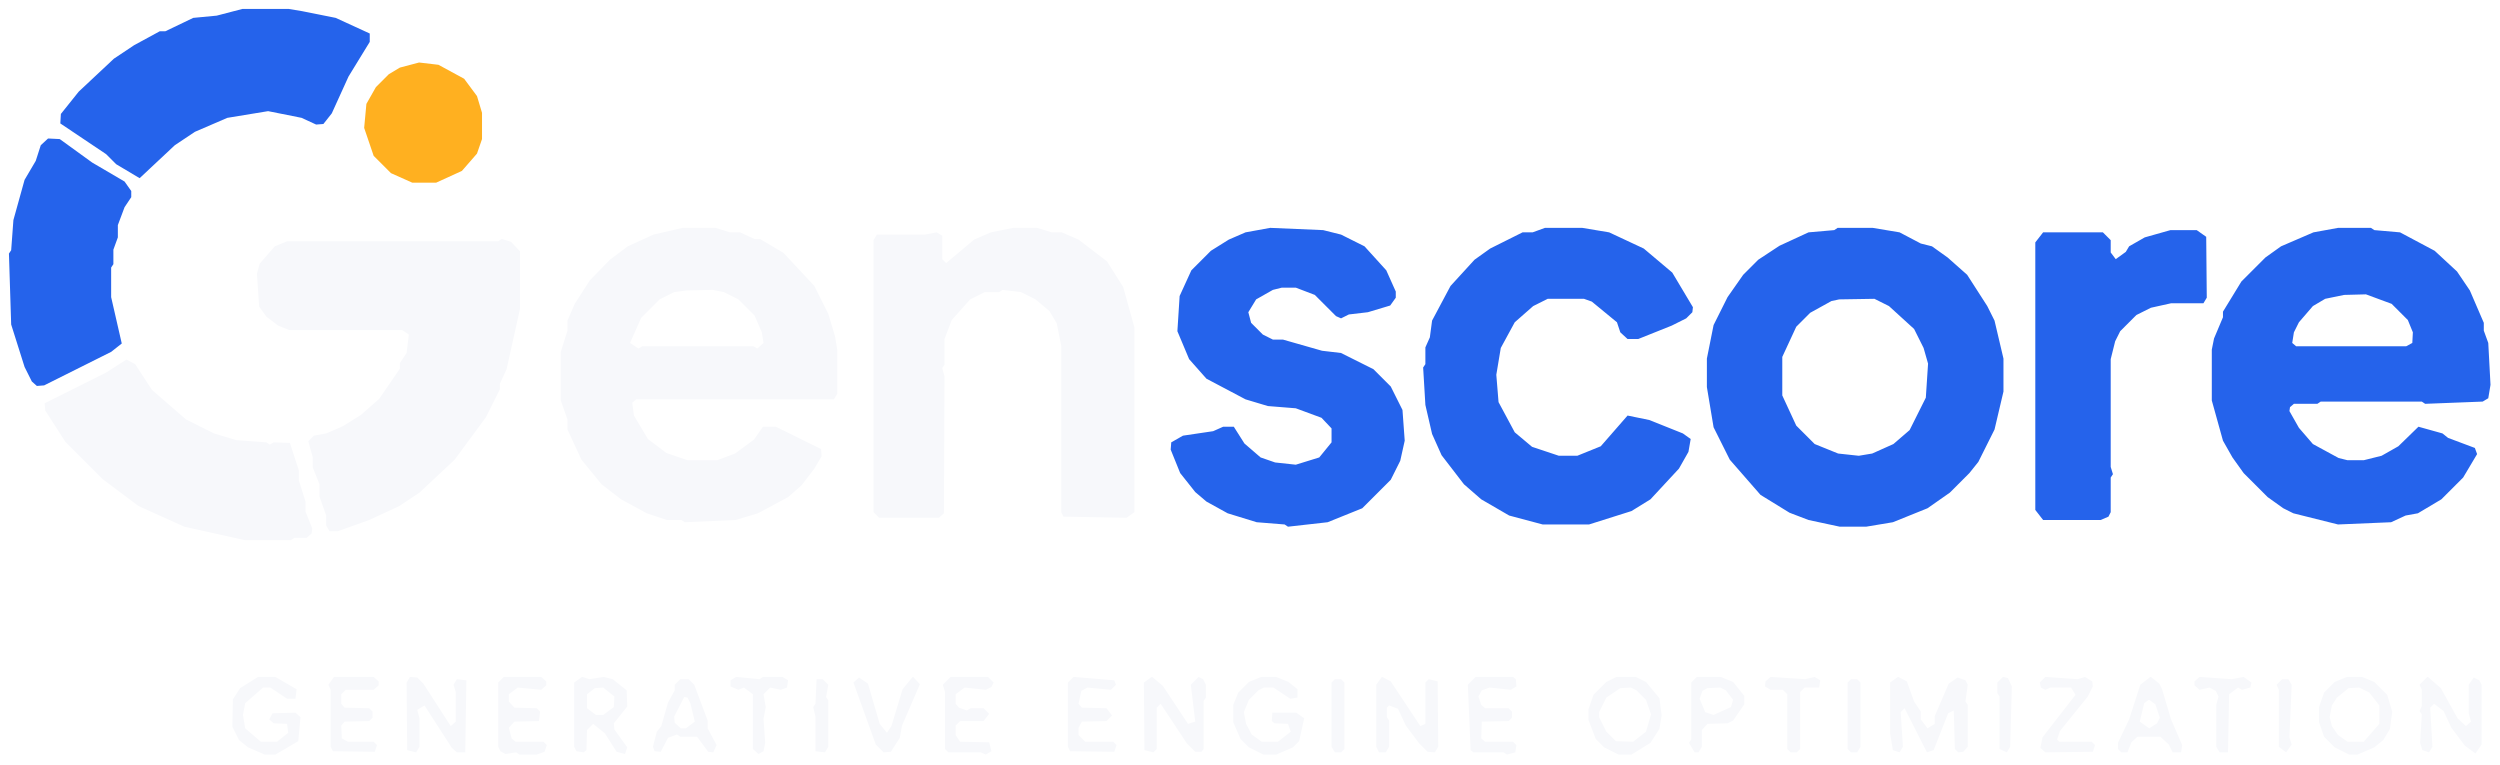
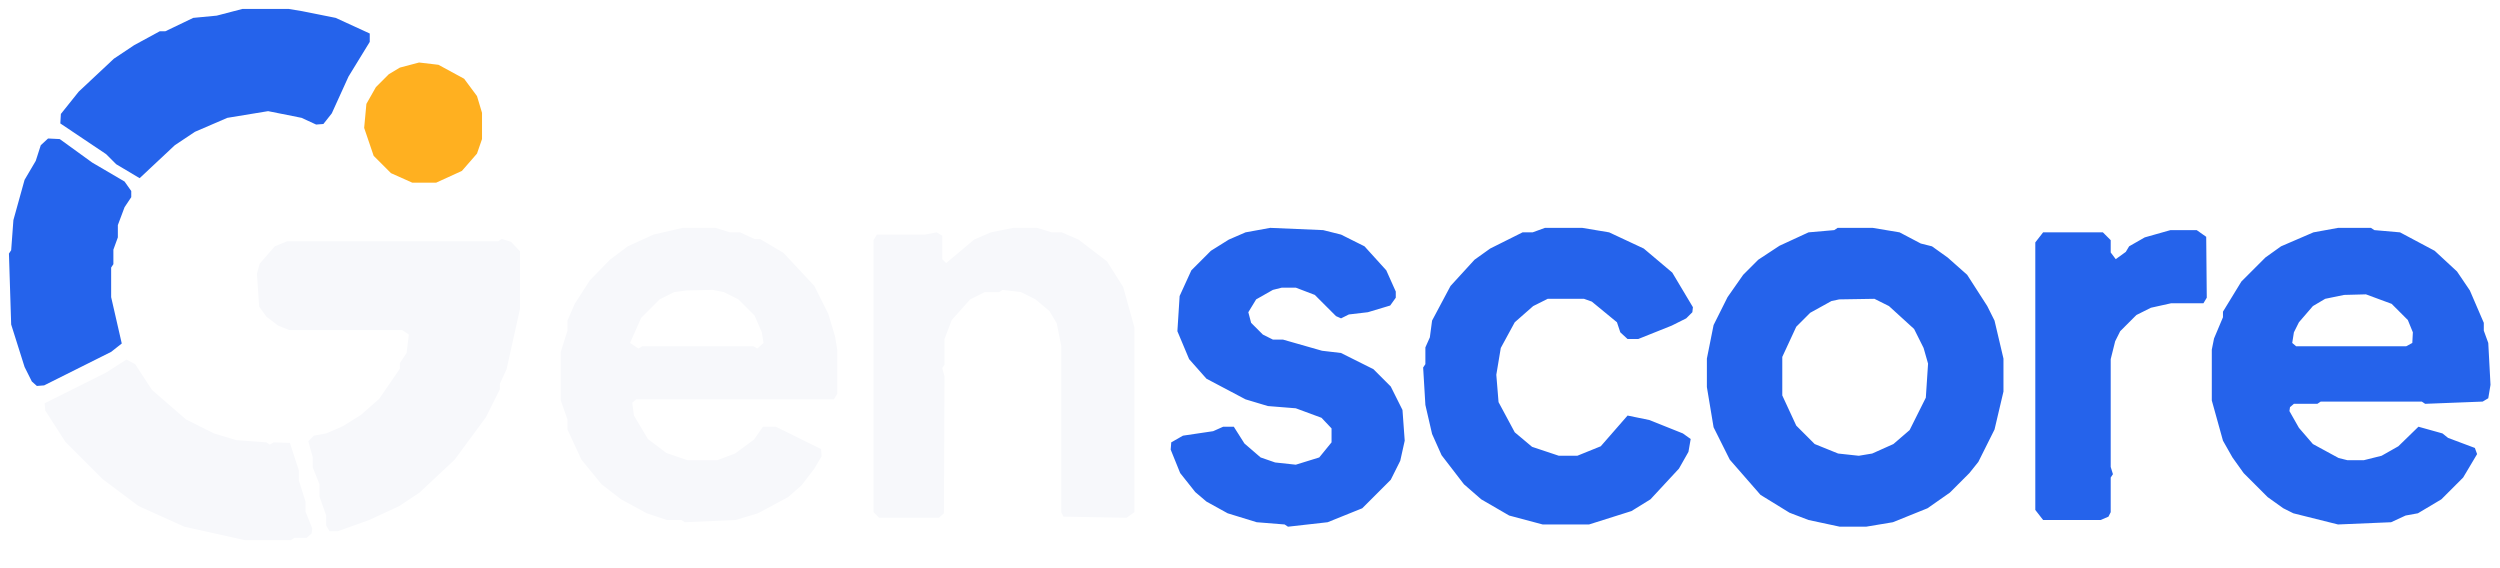
- <svg xmlns="http://www.w3.org/2000/svg" viewBox="0 0 1119 342" role="img" aria-label="Genscore">
+ <svg xmlns="http://www.w3.org/2000/svg" viewBox="0 0 1119 254" role="img" aria-label="Genscore">
  <path d="M1019.50,302.00 L1017.00,304.50 L1018.00,306.75 L1018.00,332.25 L1021.25,334.75 L1023.75,331.25 L1022.75,328.00 L1023.75,304.50 L1022.25,302.00 L1019.75,302.00 Z M826.50,302.00 L825.00,303.50 L825.00,333.25 L826.50,334.75 L829.25,334.75 L830.75,332.25 L830.75,303.50 L829.25,302.00 L826.75,302.00 Z M595.50,302.00 L594.00,303.50 L594.00,332.25 L595.50,334.75 L598.25,334.75 L599.75,333.25 L599.75,303.50 L598.25,302.00 L595.75,302.00 Z M363.50,302.00 L363.00,313.00 L362.00,314.50 L363.00,318.75 L363.00,334.25 L367.25,334.75 L368.75,332.25 L368.75,311.50 L367.75,310.00 L368.75,304.50 L366.25,302.00 L363.75,302.00 Z M302.50,302.00 L300.00,304.50 L300.00,307.00 L297.00,312.50 L294.00,323.00 L292.00,325.50 L290.25,332.25 L291.00,334.25 L293.75,334.50 L297.00,328.25 L301.00,326.75 L302.50,327.75 L310.00,327.75 L315.00,334.50 L317.25,334.75 L318.75,331.50 L314.75,324.00 L314.75,320.50 L308.75,304.50 L306.25,302.00 L302.75,302.00 Z M304.50,310.00 L305.75,310.25 L307.00,312.75 L309.00,321.00 L305.00,324.00 L302.75,324.00 L300.00,321.50 L299.75,318.75 L304.25,310.00 Z M1084.50,301.00 L1081.00,304.50 L1082.00,306.75 L1082.00,314.00 L1081.00,316.25 L1082.00,317.75 L1081.25,330.50 L1082.25,333.75 L1085.25,334.75 L1086.75,332.25 L1085.75,314.75 L1087.50,313.00 L1091.75,316.25 L1095.25,323.75 L1101.25,331.75 L1106.00,335.25 L1108.75,331.25 L1108.75,304.50 L1107.75,302.50 L1105.25,301.25 L1103.00,304.50 L1103.00,317.25 L1104.00,321.00 L1101.75,323.00 L1098.00,319.50 L1090.50,306.00 L1084.75,301.00 Z M1048.50,301.00 L1043.00,303.25 L1038.25,308.00 L1036.00,314.50 L1036.00,321.25 L1038.25,327.75 L1043.00,332.50 L1049.50,335.75 L1053.25,335.75 L1060.75,332.50 L1064.75,329.25 L1067.75,324.25 L1068.75,316.50 L1066.50,309.00 L1060.75,303.25 L1055.25,301.00 L1048.75,301.00 Z M1049.50,306.00 L1054.00,305.75 L1058.50,308.00 L1063.00,313.75 L1063.00,322.00 L1056.00,330.00 L1048.75,330.00 L1044.50,327.00 L1041.75,323.00 L1040.75,319.00 L1041.75,313.75 L1044.00,310.25 L1049.25,306.00 Z M982.50,301.00 L980.25,303.00 L980.25,304.75 L982.50,306.75 L987.00,305.75 L989.75,307.25 L991.00,309.75 L990.00,313.50 L990.00,332.25 L991.50,334.75 L995.25,334.75 L995.75,308.75 L999.75,305.75 L1001.50,306.75 L1005.25,305.75 L1005.75,303.50 L1002.25,301.00 L997.00,302.00 L982.75,301.00 Z M960.50,301.00 L956.00,304.50 L951.00,320.00 L946.00,330.50 L946.00,333.25 L947.50,334.75 L950.25,334.75 L952.00,330.25 L954.75,327.75 L965.00,327.75 L968.75,331.25 L970.50,334.75 L974.25,334.75 L974.75,331.50 L969.75,320.00 L965.75,306.50 L964.50,304.00 L960.75,301.00 Z M960.00,311.25 L962.75,313.25 L964.75,319.25 L963.50,321.75 L960.00,324.00 L955.75,321.00 L957.75,312.75 L959.75,311.25 Z M913.50,301.00 L911.00,303.50 L911.50,305.75 L913.50,306.75 L915.75,305.75 L925.00,305.75 L927.00,309.00 L912.25,328.00 L911.25,332.75 L913.50,334.75 L934.75,334.50 L935.75,331.50 L934.25,330.00 L919.75,330.00 L918.75,329.00 L920.00,325.25 L932.50,309.75 L934.75,305.25 L934.50,303.00 L931.25,301.00 L928.00,302.00 L913.75,301.00 Z M894.50,301.00 L892.00,303.50 L892.00,308.25 L893.00,309.75 L893.00,333.25 L896.25,334.75 L897.75,332.25 L898.50,305.25 L896.75,301.50 L894.75,301.00 Z M847.50,301.00 L844.00,303.50 L844.00,326.25 L845.25,333.75 L848.25,334.75 L849.75,332.25 L848.75,316.75 L850.50,315.00 L860.50,334.75 L863.50,333.75 L870.00,317.25 L872.50,316.00 L873.00,333.25 L874.50,334.75 L876.75,334.50 L878.75,332.25 L878.75,313.50 L877.75,312.00 L878.75,304.50 L877.75,302.50 L874.25,301.25 L870.25,304.00 L864.00,318.50 L864.00,322.00 L860.75,324.00 L857.75,320.00 L857.75,316.50 L854.75,312.00 L851.50,303.00 L847.75,301.00 Z M790.50,301.00 L788.25,303.00 L788.00,305.25 L790.50,306.75 L796.00,306.75 L798.00,308.75 L798.00,333.25 L799.50,334.75 L802.25,334.75 L803.75,333.25 L803.75,307.75 L805.75,305.75 L812.25,305.75 L812.75,302.50 L810.25,301.00 L806.00,302.00 L790.75,301.00 Z M757.50,301.00 L755.00,303.50 L755.00,329.00 L754.00,330.50 L756.50,334.75 L758.25,334.75 L759.75,332.25 L759.75,324.75 L762.25,322.00 L771.25,321.75 L773.75,320.50 L778.75,313.25 L778.75,309.50 L773.75,303.25 L768.25,301.00 L757.75,301.00 Z M762.50,306.00 L768.00,305.75 L770.50,307.00 L773.75,311.25 L772.75,314.50 L765.00,318.00 L761.25,316.75 L758.75,310.75 L760.00,307.25 L762.25,306.00 Z M721.50,301.00 L717.00,303.25 L711.25,309.00 L709.00,315.50 L709.00,320.25 L712.25,328.75 L716.00,332.50 L722.50,335.75 L728.25,335.75 L736.75,330.50 L740.75,324.25 L741.75,318.25 L740.75,310.50 L734.75,303.25 L730.25,301.00 L721.75,301.00 Z M723.50,306.00 L728.00,305.75 L730.50,307.00 L734.75,311.25 L737.00,317.75 L734.75,325.50 L729.00,330.00 L721.25,329.75 L717.00,325.50 L713.75,319.00 L713.75,316.75 L717.00,310.25 L723.25,306.00 Z M658.50,301.00 L655.00,304.50 L656.25,333.75 L657.50,334.75 L671.00,334.75 L672.50,335.75 L676.25,334.75 L676.75,331.50 L675.25,330.00 L662.75,330.00 L661.00,328.50 L661.25,321.00 L673.25,320.75 L674.75,319.25 L674.75,316.50 L673.25,315.00 L662.75,315.00 L661.00,313.50 L659.75,309.75 L661.25,307.00 L664.75,305.75 L674.25,306.75 L676.75,305.25 L676.50,302.00 L675.25,301.00 L658.75,301.00 Z M616.50,301.00 L614.00,304.50 L614.00,332.25 L615.25,334.75 L618.25,334.75 L619.75,332.25 L619.75,320.50 L618.75,319.00 L618.75,314.75 L619.75,313.75 L623.75,315.25 L627.25,322.75 L633.25,330.75 L637.00,334.50 L640.25,334.75 L641.75,332.25 L641.50,303.00 L637.50,302.00 L636.00,303.50 L636.00,322.00 L633.75,323.00 L620.50,303.00 L616.75,301.00 Z M562.50,301.00 L557.00,303.25 L552.25,308.00 L550.00,313.50 L550.00,321.25 L553.25,328.75 L557.00,332.50 L563.50,335.75 L569.25,335.75 L576.75,332.50 L579.50,329.75 L581.75,319.50 L578.25,317.00 L567.50,317.00 L567.25,320.75 L568.50,321.75 L574.50,322.00 L575.75,325.50 L570.00,330.00 L562.75,330.00 L558.25,326.75 L555.75,322.00 L554.75,316.75 L557.00,311.25 L561.25,307.00 L563.75,305.75 L568.00,305.75 L575.50,310.75 L578.75,310.25 L578.75,306.50 L574.75,303.25 L569.25,301.00 L562.75,301.00 Z M513.50,301.00 L510.00,303.50 L510.25,333.75 L514.25,334.75 L515.75,333.25 L515.75,314.75 L517.50,313.00 L529.25,330.75 L533.00,334.50 L535.75,334.50 L536.75,333.25 L536.75,311.75 L537.75,310.25 L537.75,304.50 L536.50,302.00 L534.50,301.00 L531.00,304.50 L533.00,321.00 L529.75,322.00 L518.50,305.00 L513.75,301.00 Z M478.50,301.00 L476.00,303.50 L476.00,332.25 L477.00,334.25 L496.75,334.50 L497.75,331.50 L496.25,330.00 L483.75,330.00 L480.75,327.00 L480.75,323.75 L482.25,321.00 L493.25,320.75 L495.75,318.25 L493.25,315.00 L482.25,314.75 L480.75,313.00 L482.00,307.25 L484.75,305.75 L495.25,306.75 L497.50,304.50 L496.75,302.50 L478.75,301.00 Z M423.50,301.00 L420.00,304.50 L421.00,307.75 L421.00,333.25 L422.50,334.75 L437.00,334.75 L439.25,335.75 L441.75,334.25 L440.75,330.25 L427.75,330.00 L425.75,327.00 L425.75,322.75 L427.75,320.75 L438.25,320.75 L440.75,317.50 L438.25,315.00 L432.50,315.00 L430.75,316.00 L427.25,314.75 L425.75,313.00 L425.75,308.75 L429.75,305.75 L439.25,306.75 L441.75,305.50 L442.75,303.50 L440.25,301.00 L423.75,301.00 Z M406.50,301.00 L402.00,306.50 L397.00,323.00 L395.00,326.00 L391.75,322.00 L386.50,304.00 L382.50,301.25 L380.00,303.50 L390.00,331.25 L393.50,334.75 L396.75,334.50 L400.75,328.25 L401.75,322.75 L409.75,304.25 L406.75,301.00 Z M327.50,301.00 L325.00,302.50 L325.00,305.25 L328.50,306.75 L331.00,305.75 L335.00,308.75 L335.00,333.25 L337.50,335.50 L339.75,334.25 L340.50,330.50 L339.75,319.75 L340.75,314.50 L339.75,308.75 L342.75,305.75 L347.50,306.75 L350.25,305.75 L350.75,302.50 L348.25,301.00 L339.50,301.00 L338.00,302.00 L327.75,301.00 Z M258.50,301.00 L255.00,303.50 L255.00,332.25 L256.00,334.25 L259.25,334.75 L260.50,333.75 L260.75,324.75 L263.50,322.00 L268.75,326.25 L274.00,334.50 L277.75,335.50 L278.75,332.50 L273.00,324.50 L272.75,321.75 L278.75,314.25 L278.50,307.00 L272.25,302.00 L268.25,301.00 L261.75,302.00 L258.75,301.00 Z M264.50,306.00 L268.00,305.75 L273.00,309.75 L272.75,314.50 L268.00,318.00 L264.75,318.00 L260.75,315.00 L260.75,308.75 L264.25,306.00 Z M223.50,301.00 L221.00,303.50 L221.00,332.25 L222.00,334.25 L224.25,335.50 L229.00,334.75 L230.50,335.75 L238.25,335.75 L241.75,334.50 L242.75,331.50 L241.25,330.00 L228.75,330.00 L227.00,328.50 L225.75,323.75 L228.25,321.00 L239.25,320.75 L239.75,316.50 L238.25,315.00 L228.25,314.75 L225.75,312.00 L225.75,308.75 L229.75,305.75 L240.25,306.75 L242.50,304.75 L242.50,303.00 L240.25,301.00 L223.75,301.00 Z M181.50,301.00 L180.00,303.50 L180.25,333.75 L184.25,334.75 L185.75,332.25 L185.75,319.50 L184.75,315.75 L188.00,313.75 L200.25,332.75 L202.50,334.75 L206.25,334.75 L206.75,302.50 L202.50,302.00 L201.00,304.50 L202.00,307.75 L202.00,321.00 L199.75,323.00 L187.50,304.00 L184.75,301.25 L181.75,301.00 Z M147.50,301.00 L145.00,304.50 L146.00,306.75 L146.00,332.25 L147.00,334.25 L165.75,334.50 L166.75,331.50 L165.25,330.00 L153.75,330.00 L151.00,328.50 L150.75,322.75 L152.25,321.00 L163.25,320.75 L164.75,319.25 L164.75,316.50 L163.25,315.00 L152.25,314.75 L150.75,313.00 L150.75,308.75 L152.75,306.75 L165.25,306.75 L167.50,304.75 L167.50,303.00 L165.25,301.00 L147.75,301.00 Z M113.50,301.00 L105.50,306.00 L102.25,311.00 L102.00,323.25 L105.00,329.25 L109.00,332.50 L116.50,335.75 L121.25,335.75 L131.50,329.75 L132.50,319.00 L130.25,317.00 L120.00,317.25 L118.50,320.00 L120.50,321.75 L126.50,322.00 L127.00,326.00 L122.00,330.00 L114.75,330.00 L107.75,324.00 L106.75,318.00 L107.75,312.75 L115.75,305.75 L119.00,305.75 L126.50,310.75 L130.25,310.75 L130.75,306.50 L121.25,301.00 L113.75,301.00 Z M54.50,159.00 L45.50,164.75 L18.00,178.50 L18.25,181.75 L27.25,195.75 L44.00,212.50 L60.00,224.50 L80.50,233.75 L107.50,239.75 L128.25,239.75 L129.75,238.75 L135.25,238.75 L137.50,236.75 L137.75,234.50 L134.75,227.00 L134.75,222.50 L131.75,213.00 L131.75,208.50 L127.75,196.25 L120.50,196.00 L118.75,197.00 L117.25,196.00 L103.75,195.00 L93.75,192.00 L81.25,185.75 L66.00,172.50 L58.50,161.00 L54.75,159.00 Z M222.50,105.00 L221.00,106.00 L126.50,106.00 L121.00,108.25 L114.25,116.00 L113.00,120.50 L114.00,135.25 L117.25,139.75 L122.50,143.75 L127.50,145.75 L178.00,145.75 L181.00,147.75 L180.00,156.00 L177.00,160.50 L177.00,163.00 L167.75,176.50 L159.50,183.75 L151.50,188.75 L144.00,192.00 L138.50,193.00 L136.00,195.50 L138.00,202.75 L138.00,207.25 L141.00,214.75 L141.00,220.25 L144.00,228.75 L144.00,233.25 L145.50,235.75 L149.25,235.75 L163.25,230.75 L176.75,224.50 L185.75,218.50 L201.50,203.75 L215.50,184.75 L221.75,172.25 L221.75,169.75 L224.75,163.25 L230.75,136.25 L230.75,110.50 L226.75,106.25 L222.75,105.00 Z M451.50,100.00 L441.50,102.00 L434.00,105.25 L421.50,115.75 L419.75,114.00 L419.75,103.50 L417.25,102.00 L412.00,103.00 L390.50,103.00 L389.00,105.50 L389.00,227.25 L391.50,229.75 L418.25,229.75 L420.50,227.75 L420.75,166.50 L419.75,162.75 L420.75,161.25 L420.75,149.75 L424.00,141.25 L432.25,132.00 L438.75,128.75 L445.25,128.75 L446.75,127.75 L455.00,128.75 L461.50,132.00 L467.75,137.25 L471.00,142.75 L473.00,152.75 L473.00,227.25 L474.00,229.25 L502.25,229.75 L505.75,227.25 L505.75,144.50 L500.75,126.50 L493.50,115.00 L480.75,105.25 L473.25,102.00 L468.75,102.00 L462.25,100.00 L451.75,100.00 Z M303.50,100.00 L290.50,103.00 L279.00,108.25 L271.00,114.25 L262.00,123.50 L255.25,134.00 L252.00,141.50 L252.00,146.00 L249.00,155.50 L249.00,177.25 L252.00,185.75 L252.00,190.25 L258.25,203.75 L267.25,214.75 L276.00,221.50 L287.50,227.75 L296.50,230.75 L303.00,230.75 L304.50,231.75 L327.25,230.75 L337.25,227.75 L350.75,220.50 L356.75,215.25 L362.50,207.75 L365.75,202.25 L365.50,199.00 L345.25,189.00 L339.50,189.00 L335.50,194.75 L327.00,201.00 L319.00,204.00 L305.75,204.00 L296.25,200.75 L288.00,194.50 L281.75,184.00 L281.00,178.25 L282.75,176.75 L371.25,176.75 L372.75,174.25 L372.75,154.50 L371.75,148.50 L368.75,138.50 L362.50,126.00 L348.75,111.25 L338.25,105.00 L335.75,105.00 L329.25,102.00 L324.75,102.00 L318.25,100.00 L303.75,100.00 Z M305.50,128.00 L317.00,127.75 L322.00,128.75 L328.50,132.00 L335.75,139.25 L339.00,146.75 L339.75,151.50 L337.00,154.00 L335.25,153.00 L285.50,153.00 L283.75,154.00 L280.00,151.50 L285.00,140.25 L293.25,132.00 L299.75,128.75 L305.25,128.00 Z" transform="translate(2 2)" fill="#F7F8FB" fill-rule="evenodd" />
  <path d="M969.50,101.00 L958.00,104.25 L951.00,108.25 L949.50,110.75 L945.00,114.00 L942.75,111.00 L942.75,105.50 L939.25,102.00 L912.50,102.00 L909.00,106.50 L909.00,226.25 L912.50,230.75 L938.25,230.75 L941.75,229.25 L942.75,227.25 L942.75,211.75 L943.75,210.25 L942.75,207.00 L942.75,158.75 L944.75,150.75 L947.00,146.25 L954.25,139.00 L960.75,135.75 L969.75,133.75 L984.25,133.75 L985.75,131.25 L985.50,104.00 L981.25,101.00 L969.75,101.00 Z M1044.50,100.00 L1033.50,102.00 L1019.00,108.25 L1012.00,113.25 L1001.25,124.00 L993.00,137.50 L993.00,140.00 L989.00,149.50 L988.00,154.50 L988.00,177.25 L993.00,195.25 L997.25,202.75 L1002.25,209.75 L1013.00,220.50 L1020.00,225.50 L1024.50,227.75 L1044.50,232.75 L1068.25,231.75 L1074.75,228.75 L1080.25,227.75 L1090.75,221.50 L1100.50,211.75 L1106.75,201.25 L1105.75,198.50 L1093.75,194.00 L1091.25,192.00 L1080.50,189.00 L1071.50,197.75 L1064.00,202.00 L1056.00,204.00 L1048.75,204.00 L1044.75,203.00 L1033.25,196.75 L1027.00,189.50 L1022.75,182.00 L1023.00,180.25 L1024.75,178.75 L1035.25,178.75 L1036.75,177.75 L1082.00,177.75 L1083.50,178.75 L1109.25,177.75 L1111.75,176.25 L1112.75,170.25 L1111.75,151.50 L1109.75,146.00 L1109.75,142.50 L1103.50,128.00 L1097.75,119.50 L1087.75,110.25 L1072.25,102.00 L1060.75,101.00 L1059.25,100.00 L1044.75,100.00 Z M1047.50,130.00 L1057.00,129.75 L1068.50,134.00 L1075.75,141.25 L1078.00,146.75 L1077.75,151.50 L1075.00,153.00 L1025.75,153.00 L1024.00,151.50 L1024.75,146.75 L1027.00,142.25 L1033.25,135.00 L1038.75,131.75 L1047.25,130.00 Z M820.50,100.00 L819.00,101.00 L807.50,102.00 L794.50,108.00 L785.00,114.25 L778.25,121.00 L771.25,131.00 L765.00,143.50 L762.00,158.50 L762.00,171.25 L765.00,189.25 L772.25,203.75 L786.00,219.50 L799.00,227.50 L807.50,230.75 L821.50,233.75 L833.25,233.75 L845.25,231.75 L860.75,225.50 L870.75,218.50 L879.50,209.75 L883.50,204.75 L890.75,190.25 L894.75,173.25 L894.75,158.50 L890.75,141.50 L887.50,135.00 L878.50,121.00 L869.75,113.25 L862.75,108.25 L857.75,107.00 L848.25,102.00 L836.25,100.00 L820.75,100.00 Z M821.50,132.00 L837.00,131.75 L843.50,135.00 L854.75,145.25 L859.00,153.75 L861.00,160.75 L860.00,176.00 L852.75,190.50 L845.50,196.75 L836.00,201.00 L830.00,202.00 L820.75,201.00 L810.25,196.75 L802.00,188.50 L795.75,175.00 L795.75,157.75 L802.00,144.25 L808.25,138.00 L817.75,132.75 L821.25,132.00 Z M689.50,100.00 L684.00,102.00 L679.50,102.00 L665.00,109.25 L658.00,114.25 L647.25,126.00 L639.00,141.50 L638.00,149.00 L636.00,153.50 L636.00,161.00 L635.00,162.50 L636.00,179.25 L639.00,192.25 L643.25,201.75 L653.25,214.75 L661.00,221.50 L673.50,228.75 L688.50,232.75 L709.25,232.75 L728.25,226.75 L736.75,221.50 L749.50,207.75 L753.75,200.25 L754.75,194.50 L751.25,192.00 L736.25,186.00 L726.50,184.00 L714.50,197.75 L704.00,202.00 L695.75,202.00 L683.75,198.00 L676.00,191.50 L668.75,178.00 L667.75,165.75 L669.75,153.75 L676.00,142.25 L684.25,135.00 L690.75,131.75 L707.00,131.75 L710.50,133.00 L721.75,142.25 L723.25,146.75 L726.50,149.75 L731.25,149.75 L746.25,143.75 L752.75,140.50 L755.50,137.75 L755.75,135.50 L746.50,120.00 L733.75,109.25 L718.25,102.00 L706.25,100.00 L689.75,100.00 Z M566.50,100.00 L555.50,102.00 L548.00,105.25 L540.00,110.25 L531.25,119.00 L526.00,130.50 L525.00,146.25 L530.25,158.75 L538.00,167.50 L555.50,176.75 L565.50,179.75 L578.00,180.75 L589.50,185.00 L594.00,189.75 L594.00,196.00 L588.50,202.75 L578.00,206.00 L568.75,205.00 L562.25,202.75 L555.00,196.50 L550.25,189.00 L545.50,189.00 L541.00,191.00 L527.50,193.00 L522.25,196.00 L522.00,199.25 L526.25,209.75 L533.00,218.25 L538.00,222.50 L547.50,227.75 L560.50,231.75 L573.00,232.75 L574.50,233.75 L592.25,231.75 L607.75,225.50 L620.50,212.75 L624.75,204.25 L626.75,195.25 L625.75,181.50 L620.50,171.00 L612.75,163.25 L598.25,156.00 L589.75,155.00 L572.25,150.00 L567.75,150.00 L563.25,147.75 L558.00,142.50 L556.75,137.75 L560.25,132.00 L567.75,127.75 L571.75,126.75 L578.00,126.75 L586.50,130.00 L596.00,139.50 L598.25,140.50 L601.75,138.75 L610.25,137.75 L620.25,134.75 L622.75,131.25 L622.75,128.50 L618.50,119.00 L608.75,108.25 L598.25,103.00 L590.25,101.00 L566.75,100.00 Z M19.50,60.00 L16.25,63.00 L14.00,70.00 L9.00,78.50 L4.00,96.50 L3.00,110.00 L2.00,111.50 L3.00,143.25 L9.00,162.25 L12.25,168.75 L14.50,170.75 L17.75,170.50 L47.75,155.50 L52.50,151.75 L47.75,131.00 L47.75,117.75 L48.75,116.25 L48.75,109.75 L50.75,104.25 L50.75,98.75 L53.75,90.75 L56.75,86.25 L56.75,83.50 L53.75,79.25 L39.25,70.75 L24.75,60.25 L19.75,60.00 Z M106.50,2.00 L95.00,5.00 L84.50,6.00 L72.00,12.00 L69.50,12.00 L58.00,18.25 L49.00,24.25 L33.25,39.00 L25.25,49.00 L25.00,53.25 L45.50,67.00 L50.00,71.50 L60.50,77.75 L76.25,63.00 L85.25,57.00 L99.75,50.75 L118.00,47.75 L133.00,50.75 L139.50,53.75 L142.75,53.50 L146.50,48.75 L154.00,32.25 L163.50,16.75 L163.50,13.00 L148.25,6.00 L133.25,3.00 L127.25,2.00 L106.75,2.00 Z" transform="translate(2 2)" fill="#2563EB" fill-rule="evenodd" />
  <path d="M185.50,26.00 L177.00,28.25 L172.00,31.25 L166.25,37.00 L162.00,44.50 L161.00,55.25 L165.25,67.75 L173.00,75.50 L182.50,79.75 L193.25,79.75 L204.75,74.50 L211.50,66.75 L213.75,60.25 L213.75,48.50 L211.50,41.00 L205.75,33.25 L194.25,27.00 L185.75,26.00 Z" transform="translate(2 2)" fill="#FFB020" fill-rule="evenodd" />
</svg>
